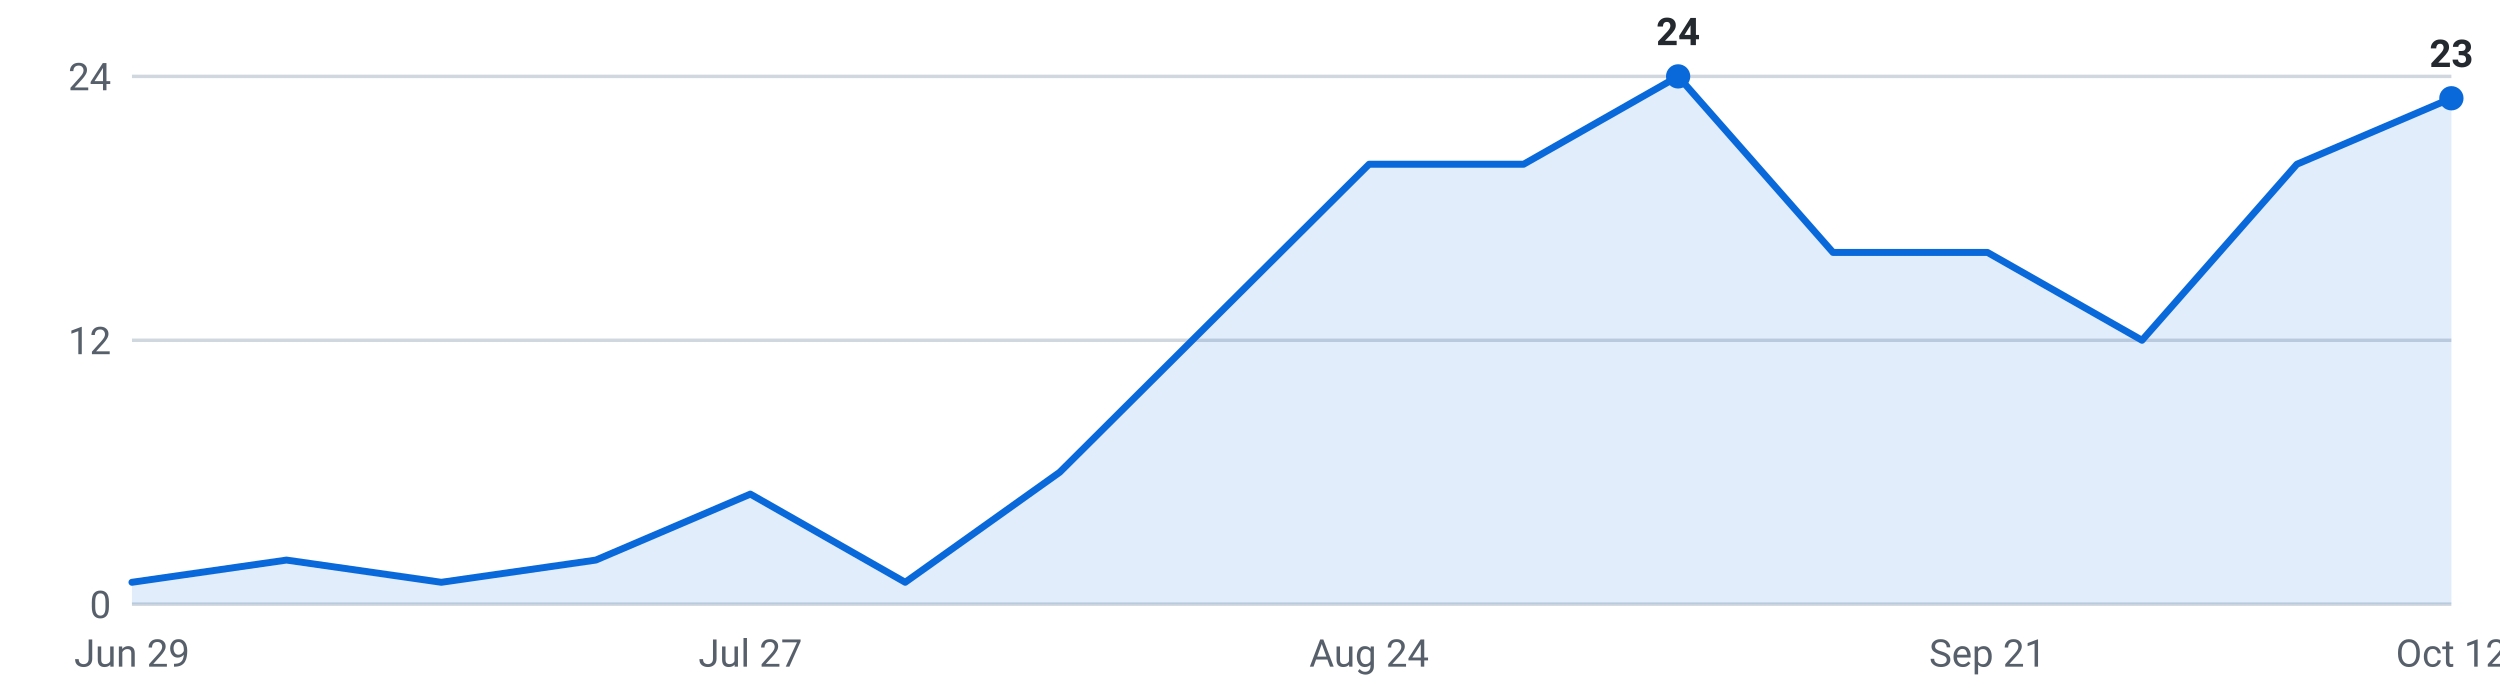
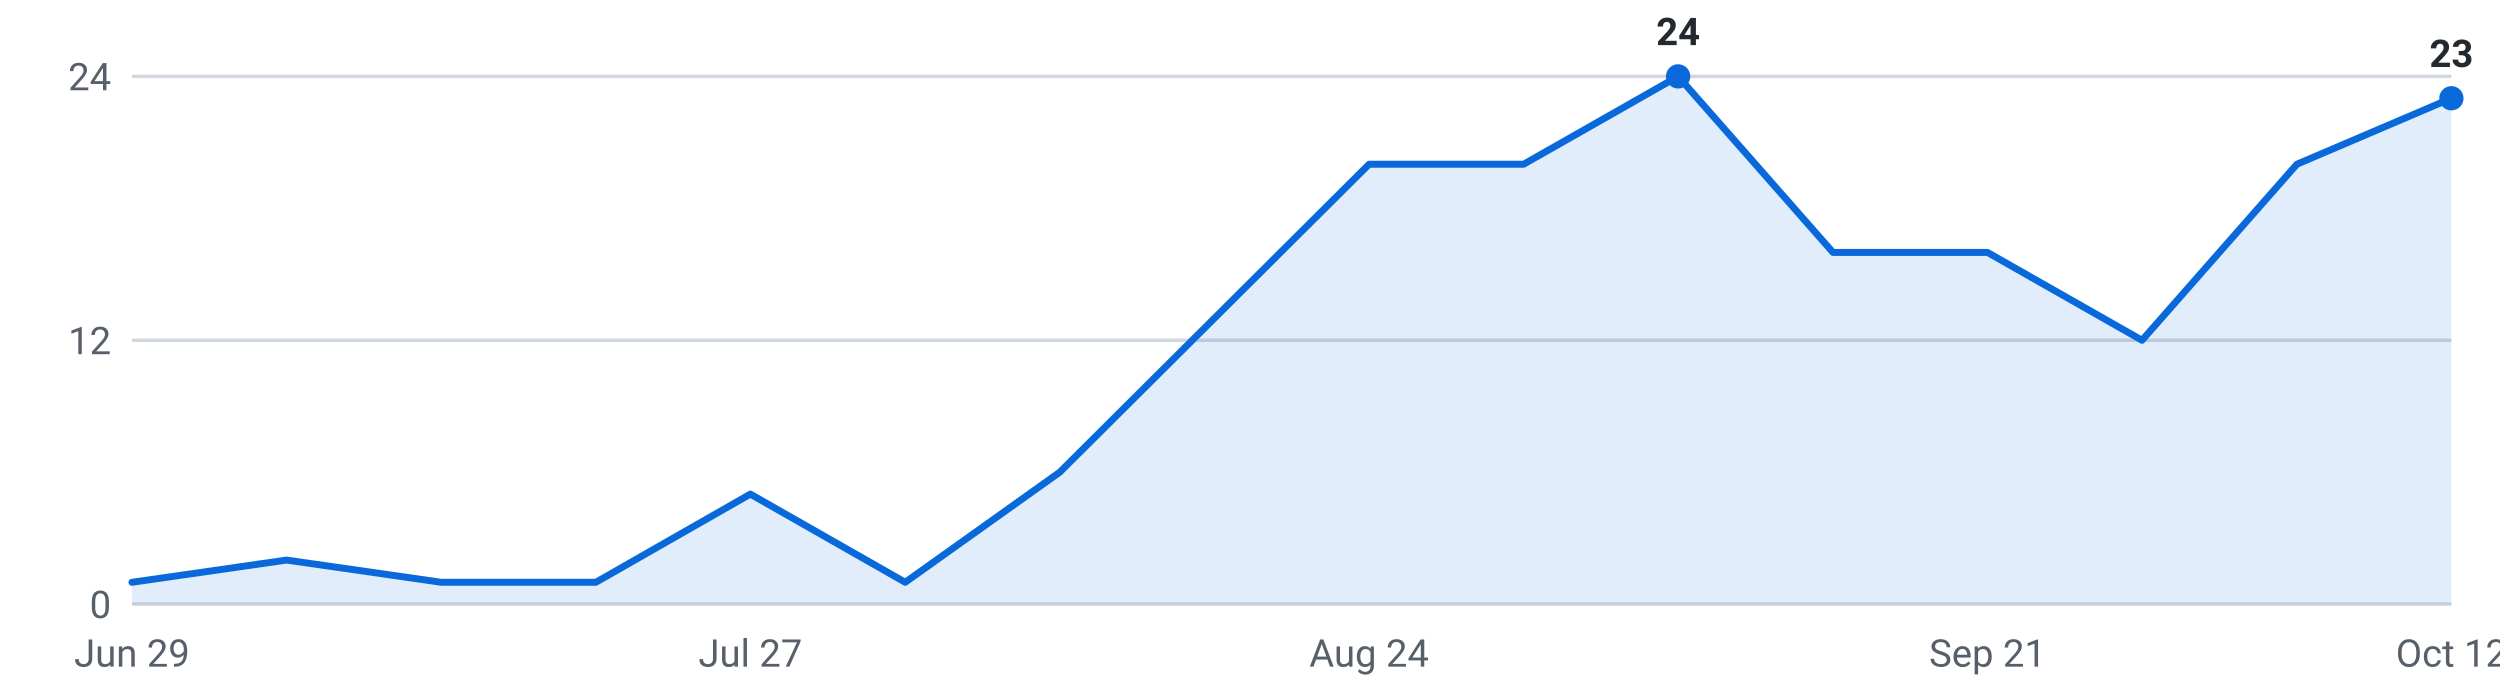
<svg xmlns="http://www.w3.org/2000/svg" viewBox="0 0 720 200" width="720" height="200" role="img" aria-label="Internships posted per week, last 16 weeks">
  <g font-family="-apple-system,Segoe UI,Roboto,sans-serif" font-size="11">
    <line x1="38" y1="174.0" x2="706" y2="174.0" stroke="#d0d7de" stroke-width="1" />
    <text x="32" y="178.0" text-anchor="end" fill="#57606a">0</text>
    <line x1="38" y1="98.0" x2="706" y2="98.0" stroke="#d0d7de" stroke-width="1" />
    <text x="32" y="102.0" text-anchor="end" fill="#57606a">12</text>
    <line x1="38" y1="22.0" x2="706" y2="22.0" stroke="#d0d7de" stroke-width="1" />
    <text x="32" y="26.0" text-anchor="end" fill="#57606a">24</text>
-     <path d="M38.0,174 L38.0,167.7 L82.5,161.3 L127.1,167.7 L171.6,161.3 L216.1,142.3 L260.7,167.7 L305.2,136.0 L349.7,91.7 L394.3,47.3 L438.8,47.3 L483.3,22.0 L527.9,72.7 L572.4,72.7 L616.9,98.0 L661.5,47.3 L706.0,28.3 L706.0,174 Z" fill="#0969da" fill-opacity="0.12" />
-     <polyline points="38.0,167.7 82.5,161.3 127.1,167.7 171.6,161.3 216.1,142.3 260.7,167.7 305.2,136.0 349.7,91.7 394.3,47.3 438.8,47.3 483.3,22.0 527.9,72.7 572.4,72.7 616.9,98.0 661.5,47.3 706.0,28.3" fill="none" stroke="#0969da" stroke-width="2" stroke-linejoin="round" stroke-linecap="round" />
+     <path d="M38.0,174 L38.0,167.7 L82.5,161.3 L127.1,167.7 L171.6,167.7 L216.1,142.3 L260.7,167.7 L305.2,136.0 L349.7,91.7 L394.3,47.3 L438.8,47.3 L483.3,22.0 L527.9,72.7 L572.4,72.7 L616.9,98.0 L661.5,47.3 L706.0,28.3 L706.0,174 Z" fill="#0969da" fill-opacity="0.12" />
+     <polyline points="38.0,167.7 82.5,161.3 127.1,167.7 171.6,167.7 216.1,142.3 260.7,167.7 305.2,136.0 349.7,91.7 394.3,47.3 438.8,47.3 483.3,22.0 527.9,72.7 572.4,72.7 616.9,98.0 661.5,47.3 706.0,28.3" fill="none" stroke="#0969da" stroke-width="2" stroke-linejoin="round" stroke-linecap="round" />
    <circle cx="483.3" cy="22.0" r="3.5" fill="#0969da" />
    <text x="483.3" y="13.0" text-anchor="middle" fill="#24292f" font-weight="600">24</text>
    <circle cx="706.0" cy="28.3" r="3.5" fill="#0969da" />
    <text x="706.0" y="19.3" text-anchor="middle" fill="#24292f" font-weight="600">23</text>
    <text x="38.0" y="192" text-anchor="middle" fill="#57606a">Jun 29</text>
    <text x="216.1" y="192" text-anchor="middle" fill="#57606a">Jul 27</text>
    <text x="394.3" y="192" text-anchor="middle" fill="#57606a">Aug 24</text>
    <text x="572.4" y="192" text-anchor="middle" fill="#57606a">Sep 21</text>
    <text x="706.0" y="192" text-anchor="middle" fill="#57606a">Oct 12</text>
  </g>
</svg>
